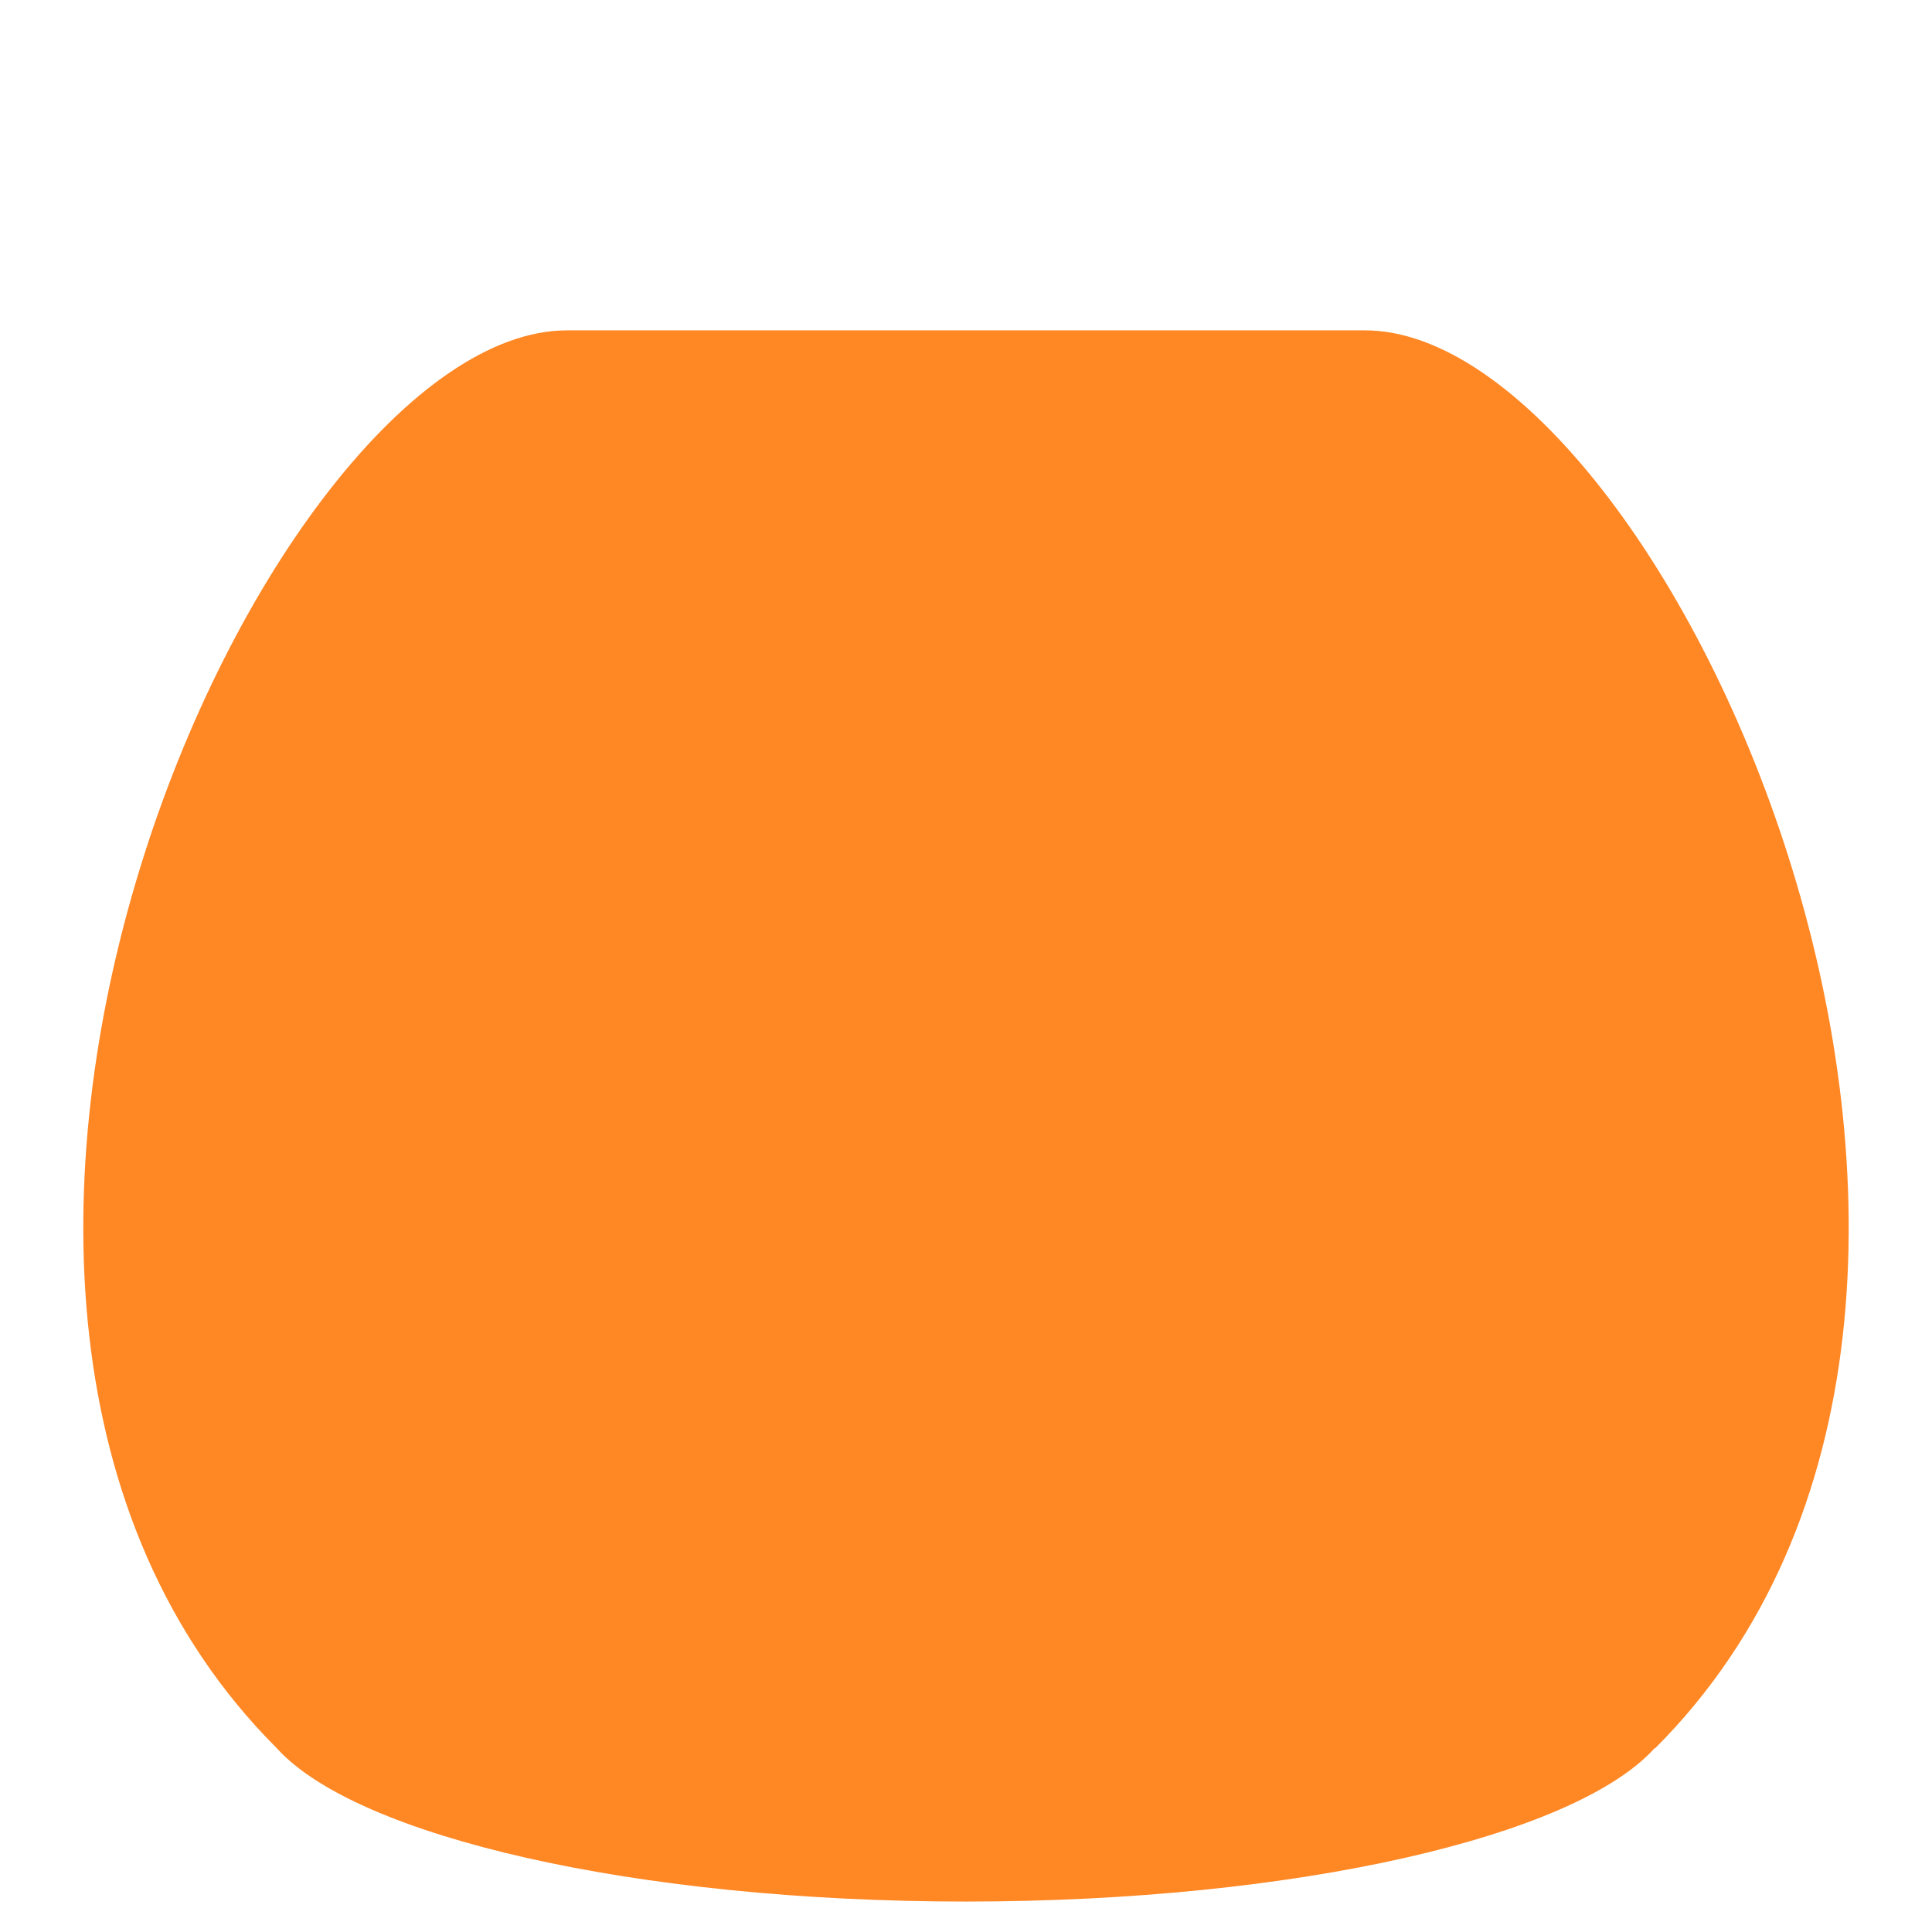
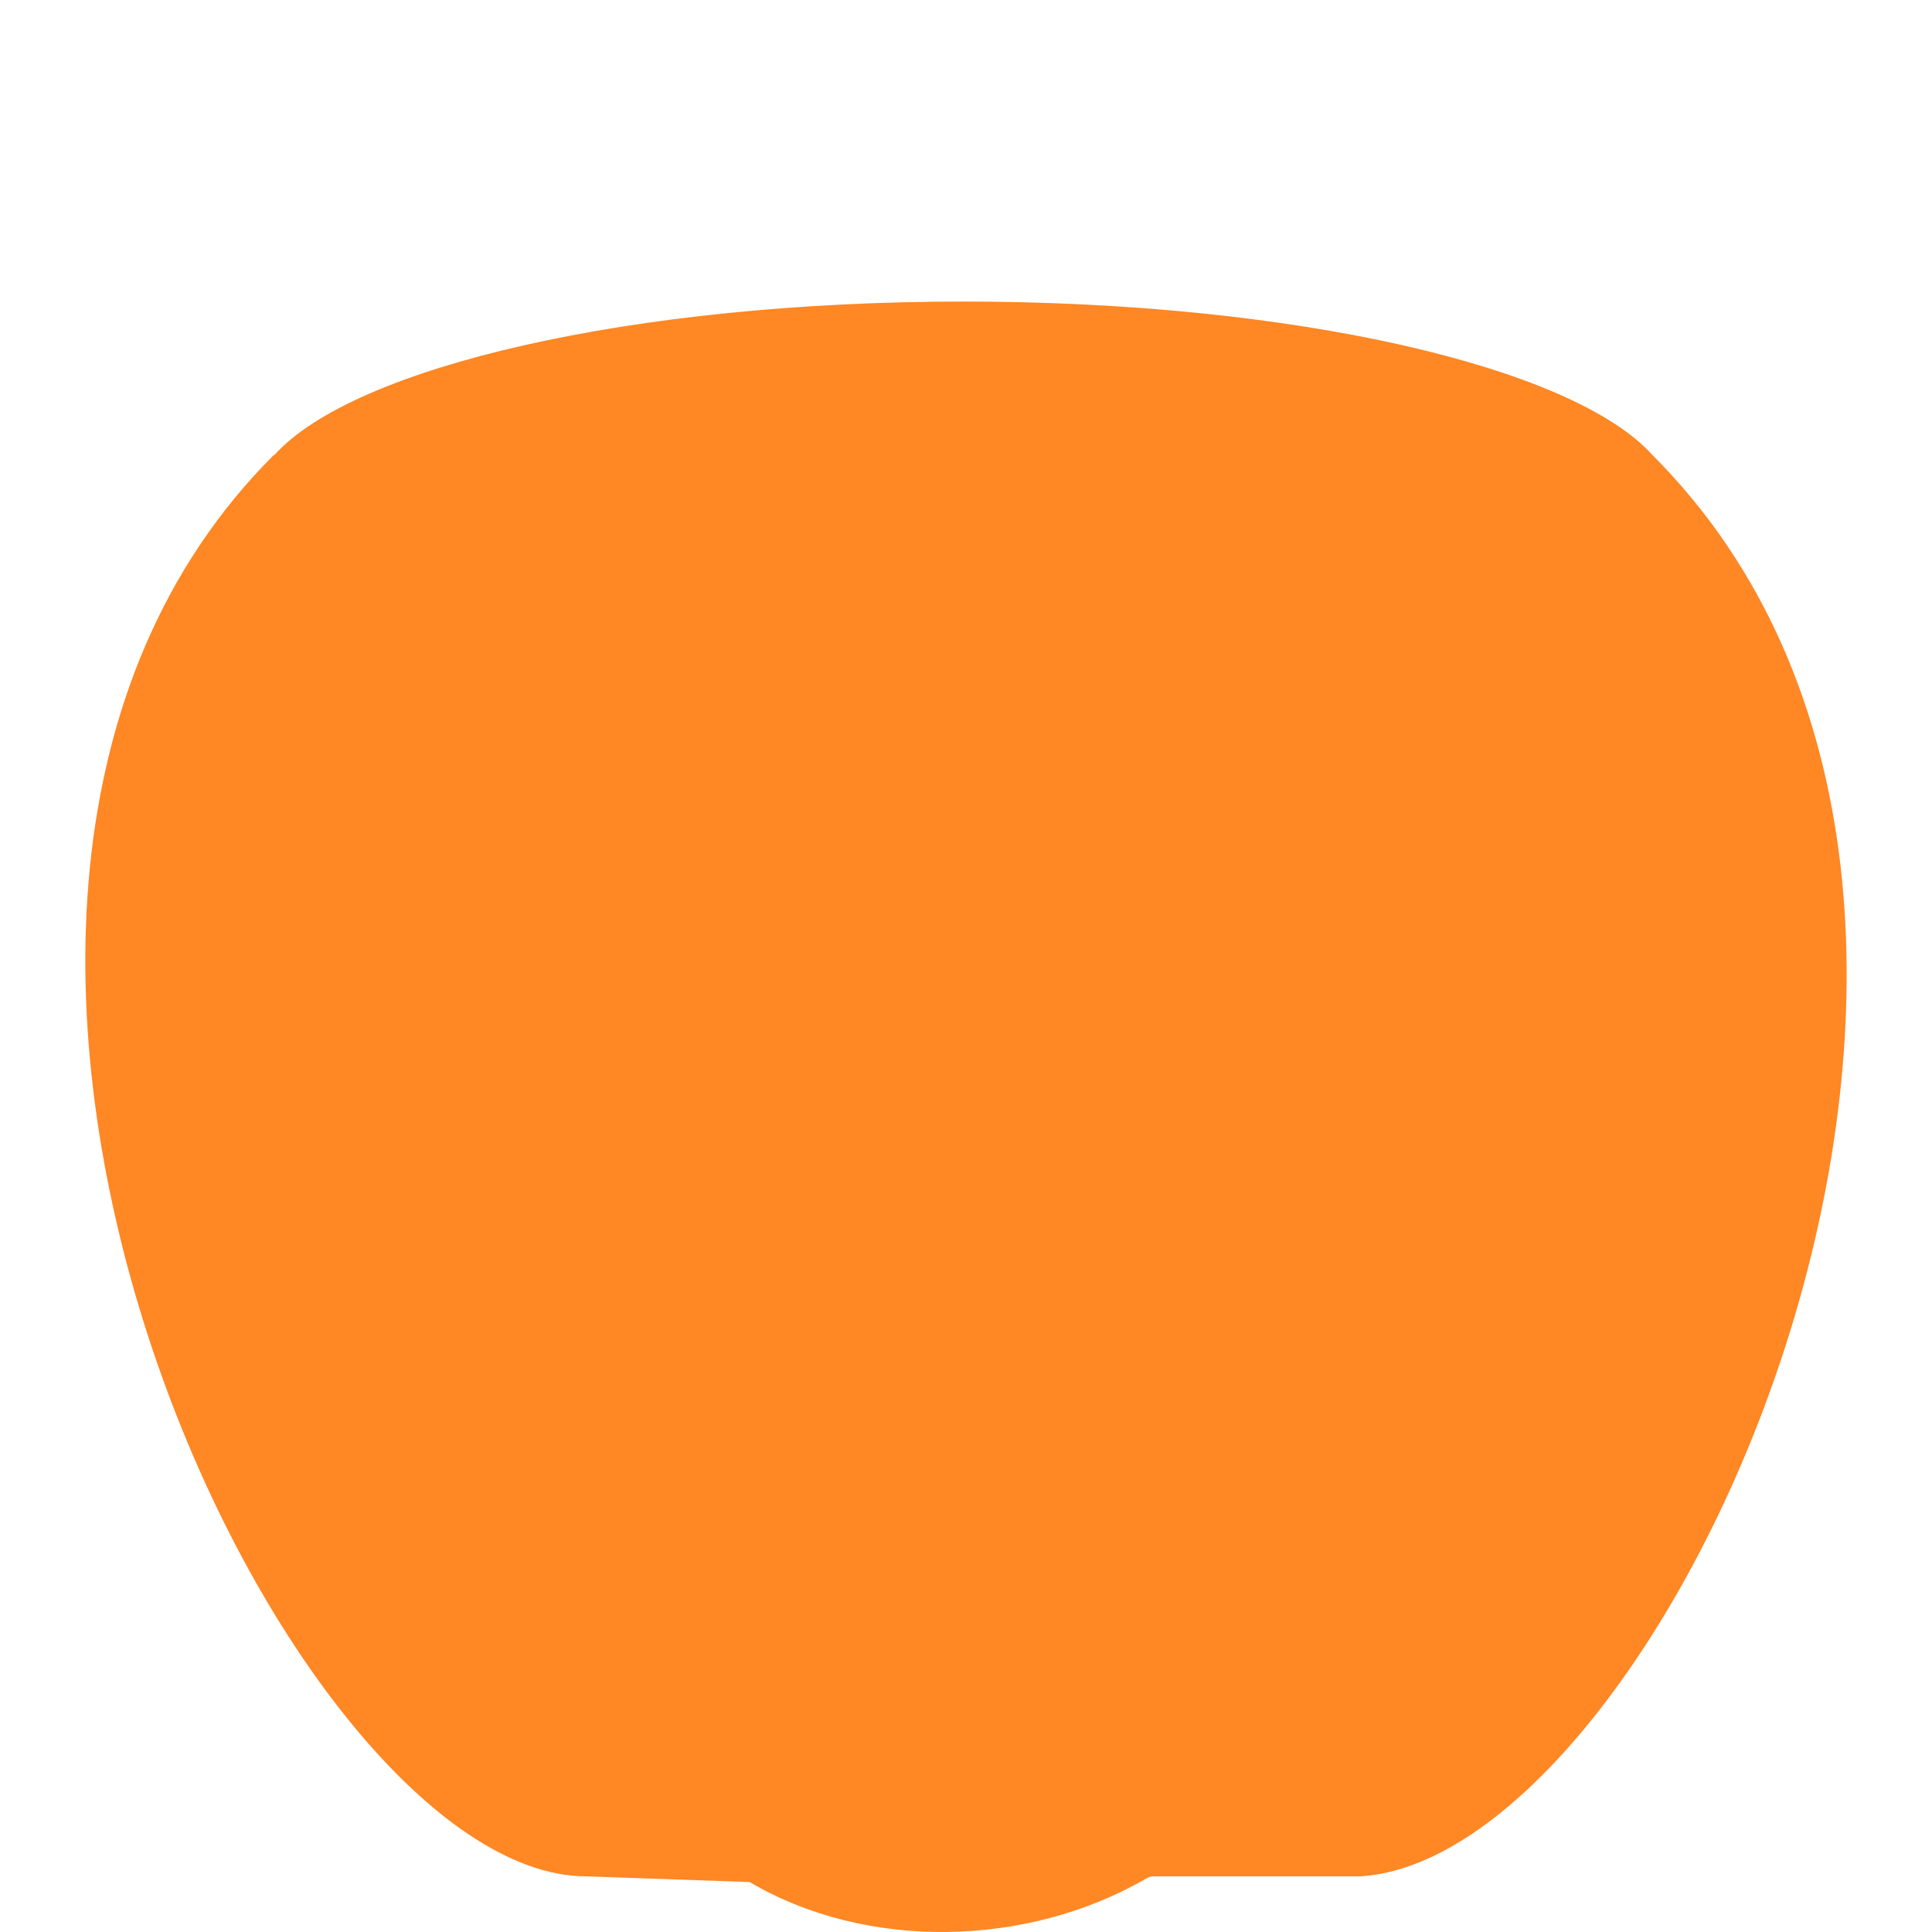
<svg xmlns="http://www.w3.org/2000/svg" version="1.1" x="0px" y="0px" viewBox="0 0 512 512" enable-background="new 0 0 512 512" xml:space="preserve">
  <g id="Layer_2">
-     <path fill="#FF8724" d="M438.665,463.274l-0.145-0.018c-21.034,23.395-94.812,40.672-182.601,40.672   c-87.767,0-161.528-17.268-182.584-40.654C-46.201,343.737,70.201,87.55,150.252,87.55c27.048,0,51.676,0,72.452,0   c40.714,0,66.591,0,66.591,0c20.776,0,45.404,0,72.452,0C441.799,87.55,558.201,343.737,438.665,463.274z" />
+     <path fill="#FF8724" d="M155.397,497.256c-80.049,0-202.366-257.149-82.827-376.687l0.142,0.022   c21.035-23.396,94.813-40.676,182.599-40.676c87.766,0,161.529,17.266,182.585,40.655   c119.537,119.538,4.368,371.844-77.462,376.687l-54.654,0c-0.689,0-1.359,0.186-1.955,0.532   c-31.819,18.466-74.475,19.09-105.164,0.973L155.397,497.256L155.397,497.256z" />
  </g>
  <g id="Layer_1">
</g>
</svg>
